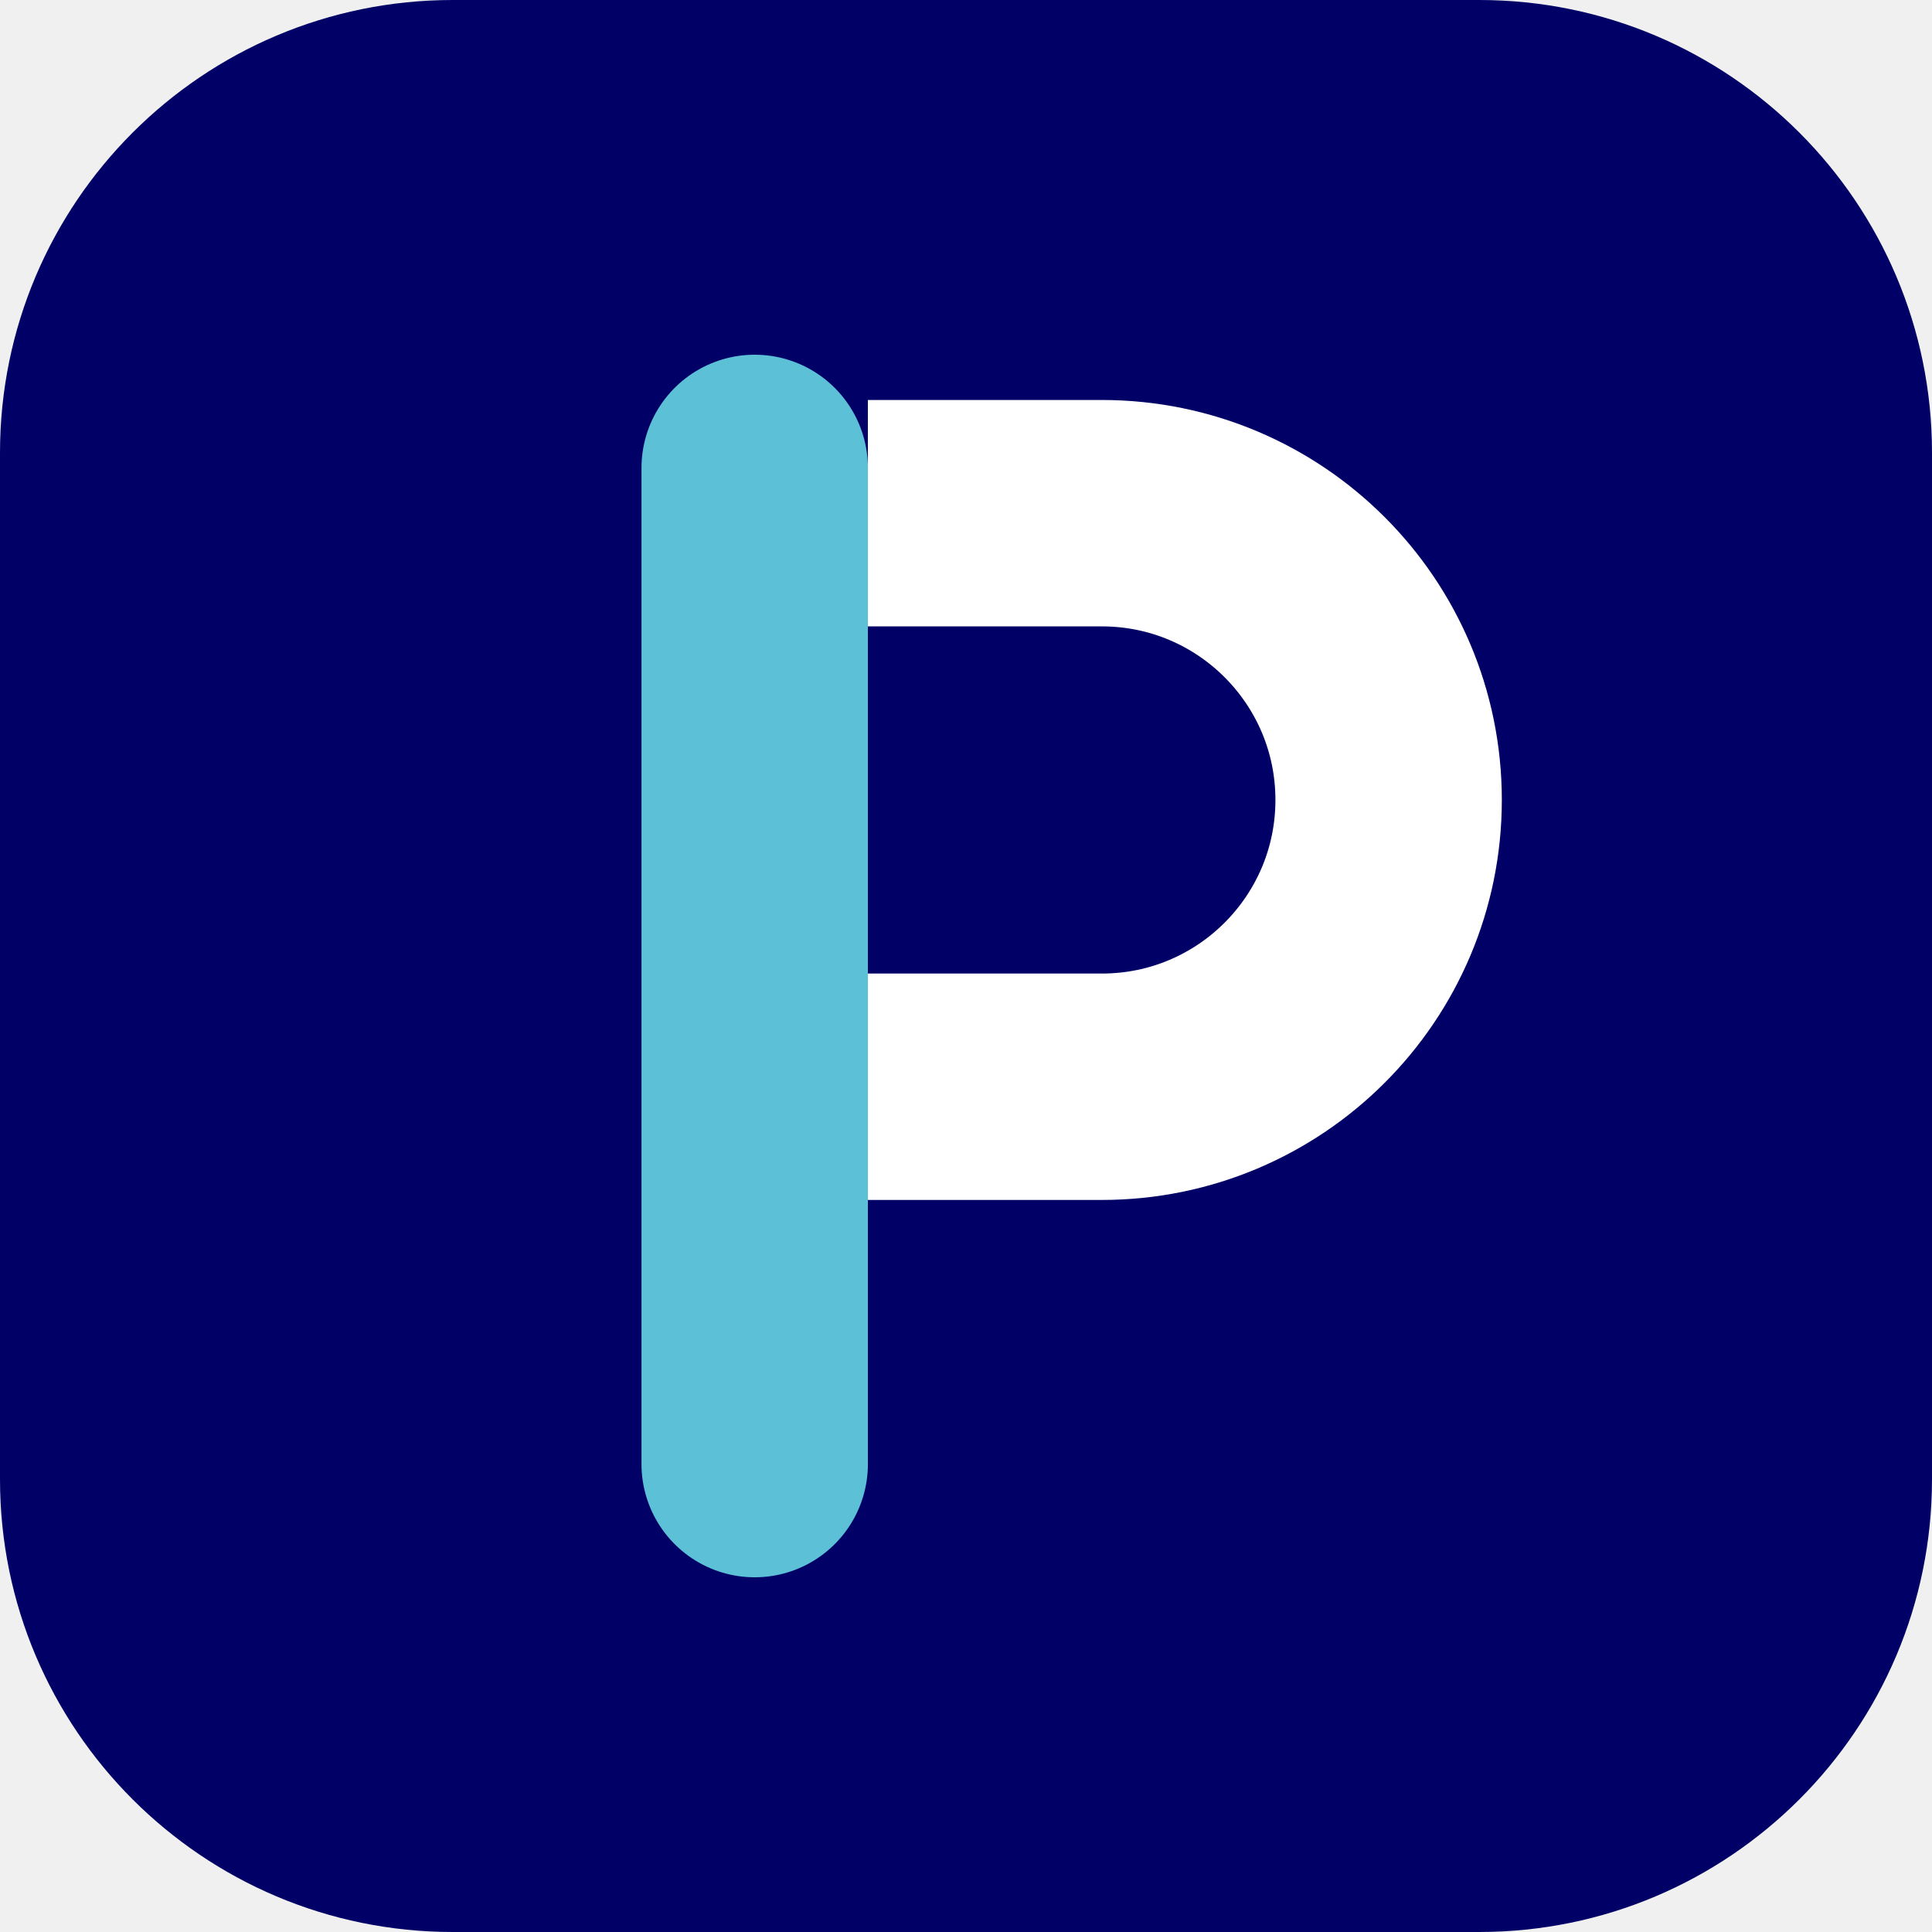
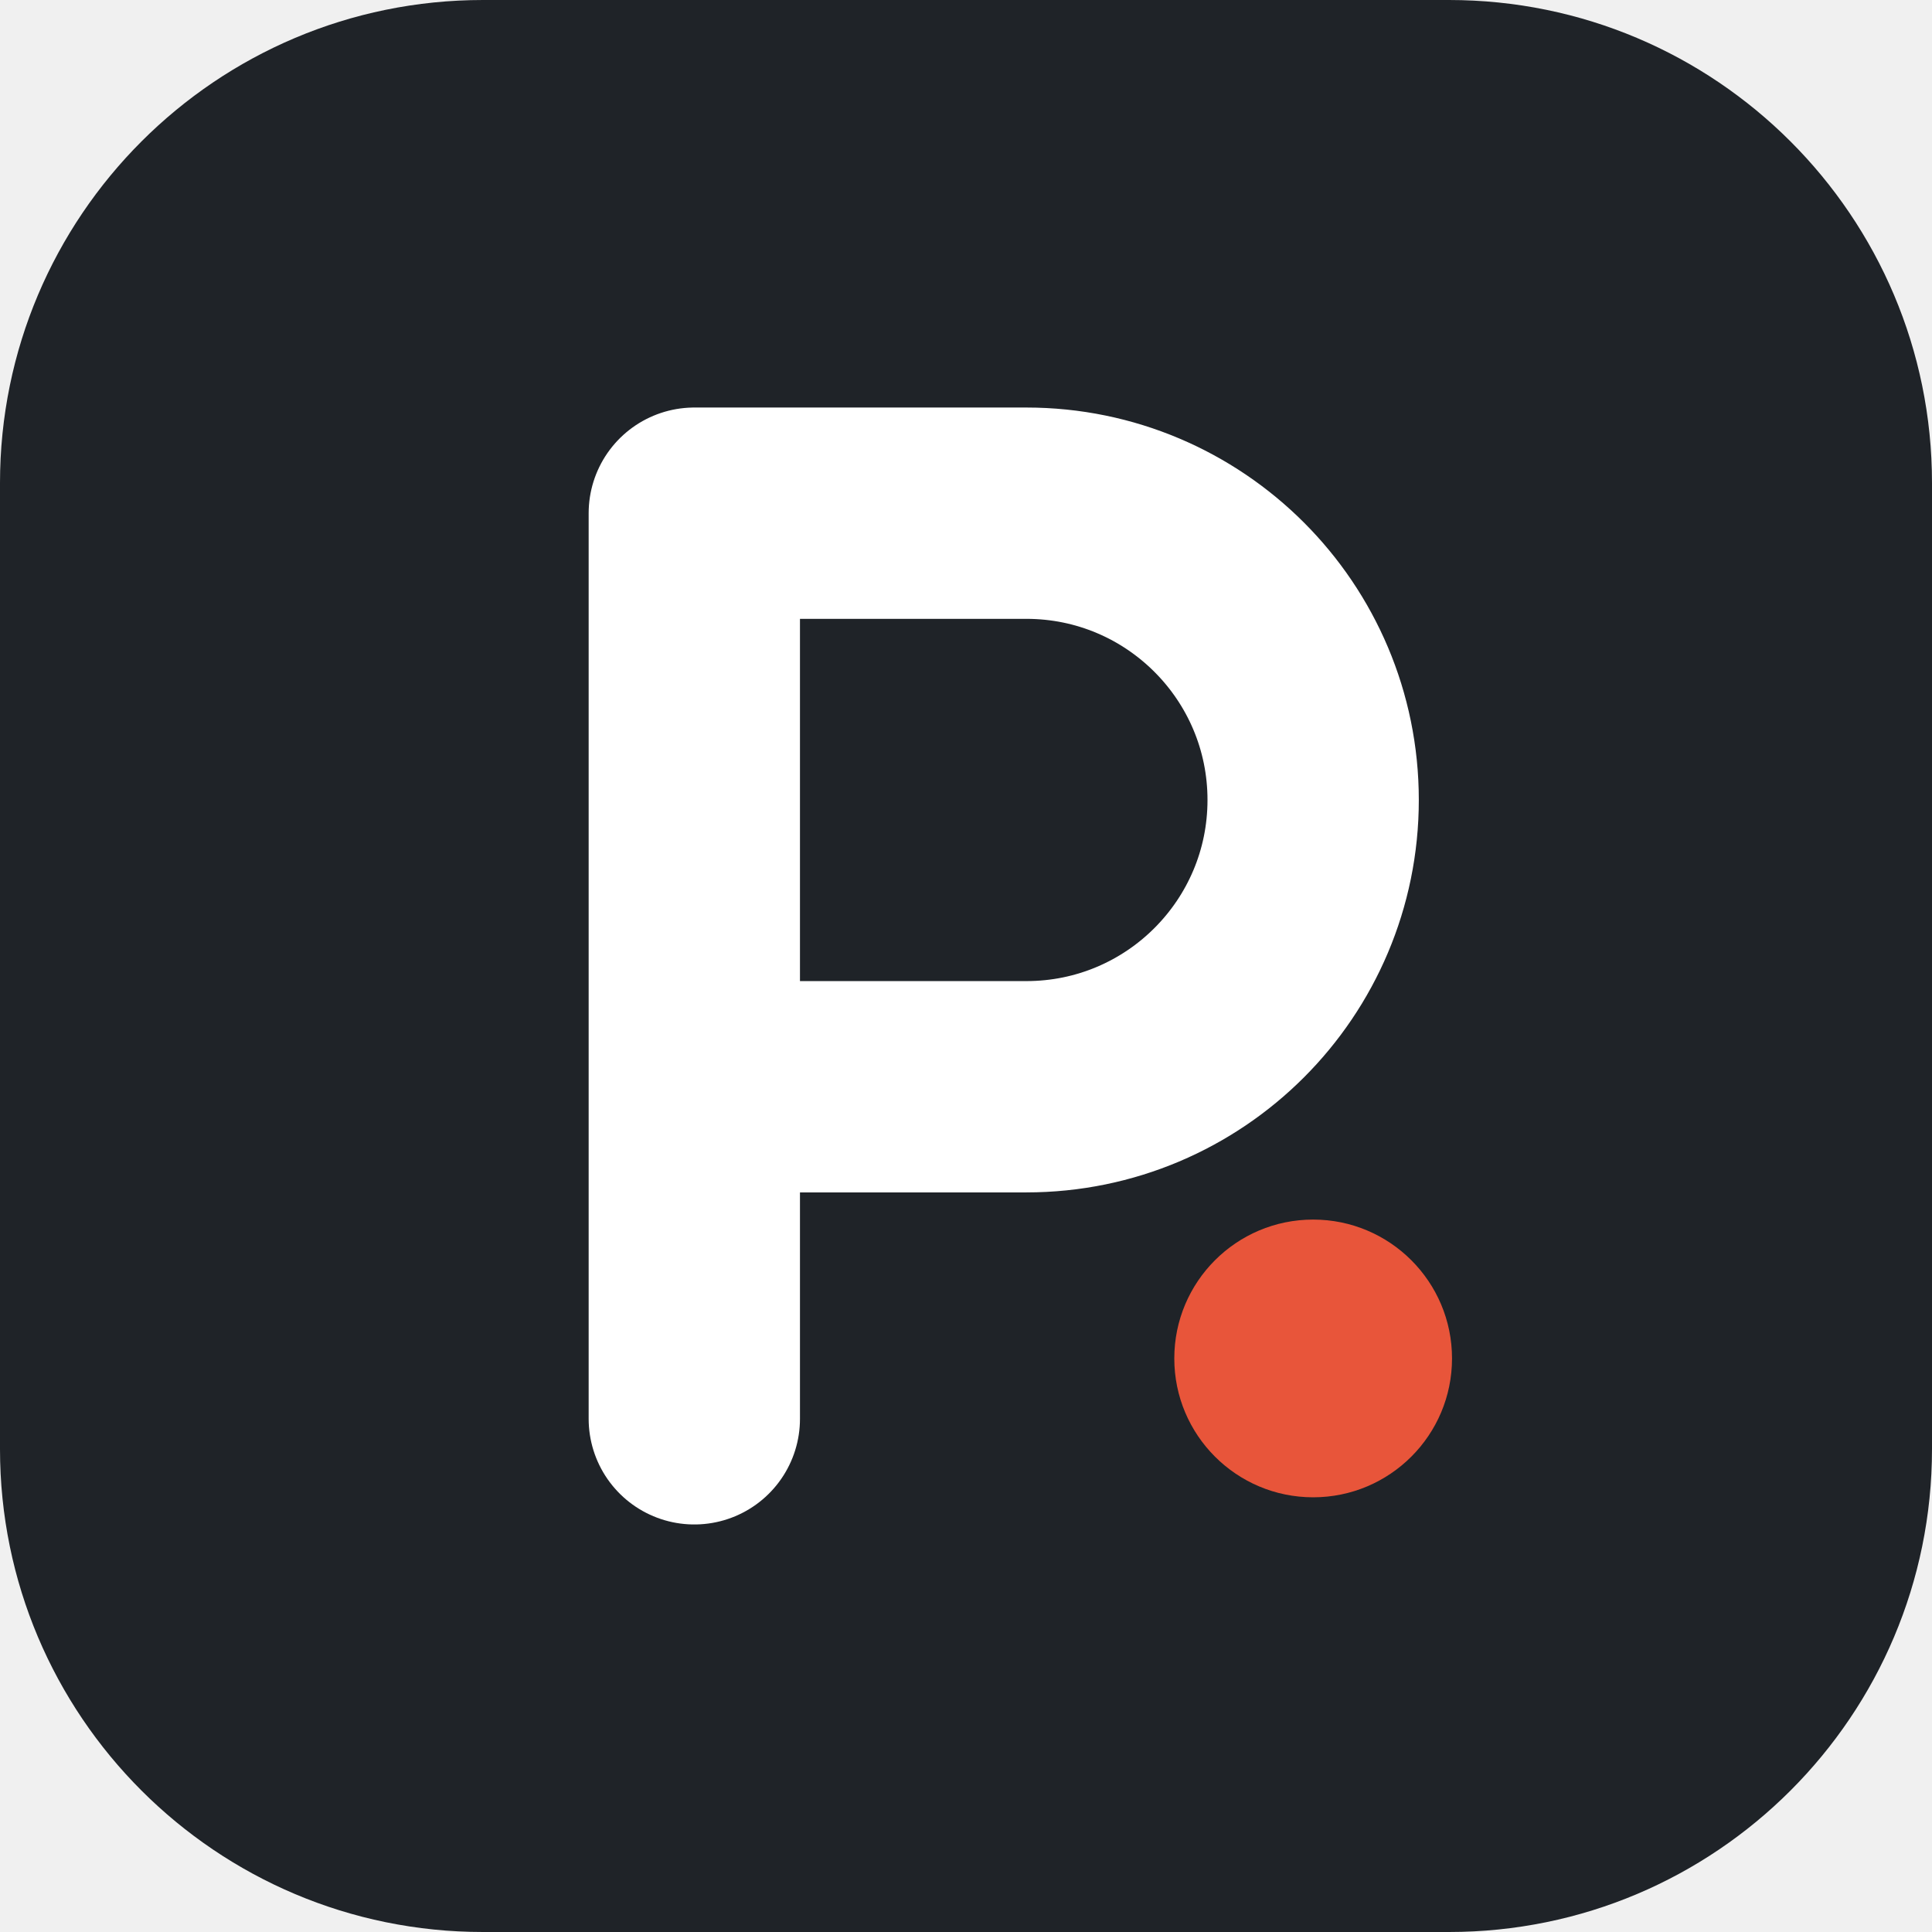
<svg xmlns="http://www.w3.org/2000/svg" viewBox="0 0 64 64" width="64" height="64" role="img" aria-label="PayFlow AI">
-   <rect x="0.00" y="0.00" width="64.00" height="64.00" rx="15.00" fill="#000066" />
-   <path d="M25.00 15.50V48.50" stroke="#5cc0d6" stroke-width="7.50" stroke-linecap="round" />
-   <path d="M28.75 17.00H36.50A9.50 9.50 0 0 1 36.50 36.00H28.75" fill="none" stroke="#ffffff" stroke-width="7.50" stroke-linejoin="round" />
+   <rect x="0.00" y="0.00" width="64.00" height="64.00" rx="16.00" fill="#1f2328" />
+   <path d="M23.00 47.00V17.00H34.00A9.50 9.50 0 0 1 34.00 36.00H23.00" fill="none" stroke="#ffffff" stroke-width="7.00" stroke-linecap="round" stroke-linejoin="round" />
+   <circle cx="43.50" cy="45.00" r="4.60" fill="#e8553a" />
</svg>
